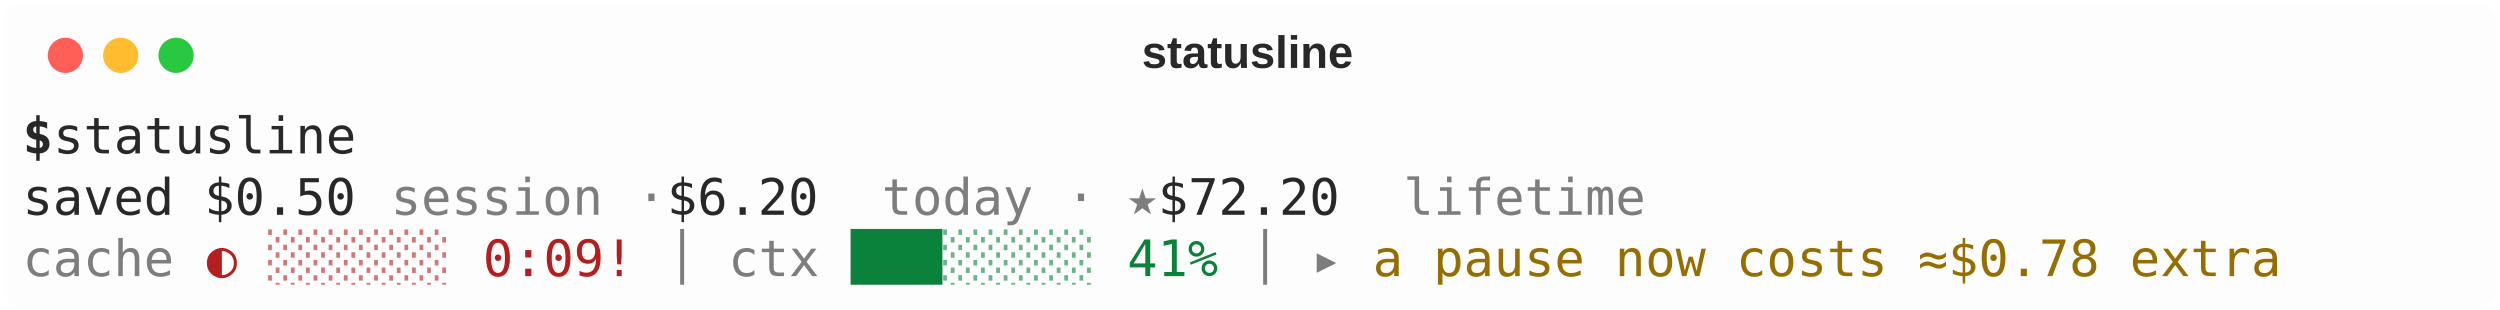
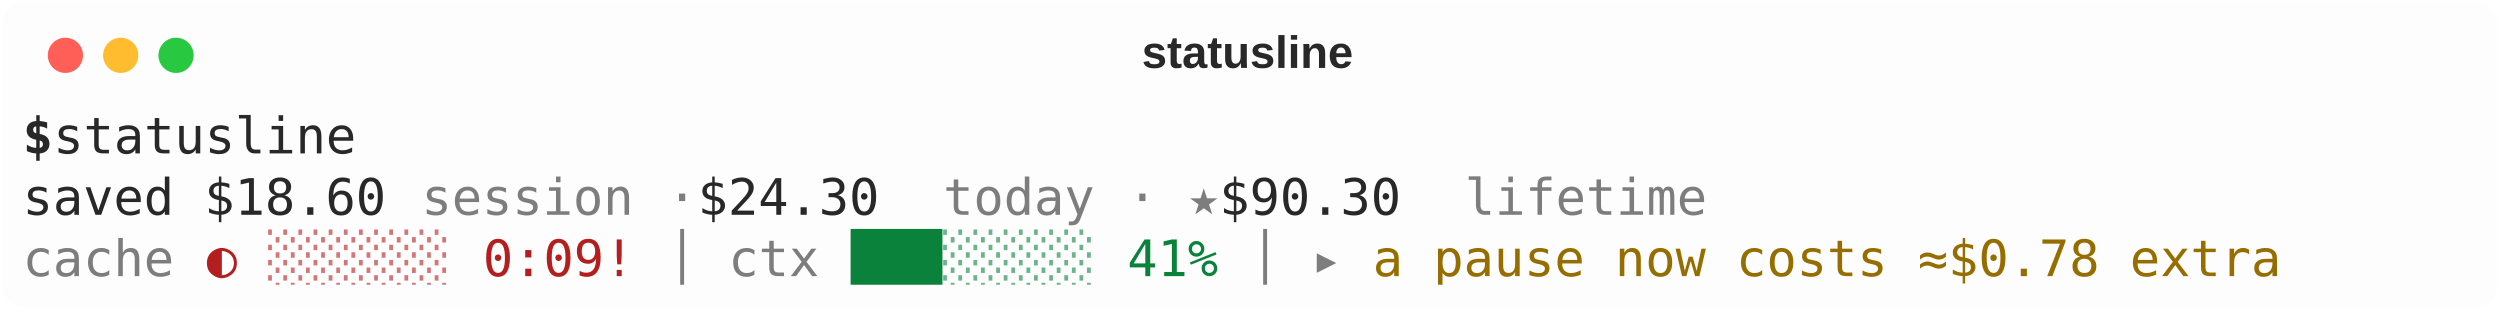
<svg xmlns="http://www.w3.org/2000/svg" class="rich-terminal" viewBox="0 0 994 123.2">
  <style>

    @font-face {
        font-family: "Fira Code";
        src: local("FiraCode-Regular"),
                url("https://cdnjs.cloudflare.com/ajax/libs/firacode/6.2.0/woff2/FiraCode-Regular.woff2") format("woff2"),
                url("https://cdnjs.cloudflare.com/ajax/libs/firacode/6.2.0/woff/FiraCode-Regular.woff") format("woff");
        font-style: normal;
        font-weight: 400;
    }
    @font-face {
        font-family: "Fira Code";
        src: local("FiraCode-Bold"),
                url("https://cdnjs.cloudflare.com/ajax/libs/firacode/6.2.0/woff2/FiraCode-Bold.woff2") format("woff2"),
                url("https://cdnjs.cloudflare.com/ajax/libs/firacode/6.2.0/woff/FiraCode-Bold.woff") format("woff");
        font-style: bold;
        font-weight: 700;
    }

-     .terminal-2415321387-matrix {
+     .terminal-321970583-matrix {
        font-family: Fira Code, monospace;
        font-size: 20px;
        line-height: 24.4px;
        font-variant-east-asian: full-width;
    }

-     .terminal-2415321387-title {
+     .terminal-321970583-title {
        font-size: 18px;
        font-weight: bold;
        font-family: arial;
    }

-     .terminal-2415321387-r1 { fill: #282828;font-weight: bold }
- .terminal-2415321387-r2 { fill: #282828 }
- .terminal-2415321387-r3 { fill: #7d7d7d }
- .terminal-2415321387-r4 { fill: #b41e1e }
- .terminal-2415321387-r5 { fill: #d17777 }
- .terminal-2415321387-r6 { fill: #0a823c }
- .terminal-2415321387-r7 { fill: #6bb389 }
- .terminal-2415321387-r8 { fill: #966e00 }
+     .terminal-321970583-r1 { fill: #282828;font-weight: bold }
+ .terminal-321970583-r2 { fill: #282828 }
+ .terminal-321970583-r3 { fill: #7d7d7d }
+ .terminal-321970583-r4 { fill: #b41e1e }
+ .terminal-321970583-r5 { fill: #d17777 }
+ .terminal-321970583-r6 { fill: #0a823c }
+ .terminal-321970583-r7 { fill: #6bb389 }
+ .terminal-321970583-r8 { fill: #966e00 }
    </style>
  <defs>
-     <clipPath id="terminal-2415321387-clip-terminal">
+     <clipPath id="terminal-321970583-clip-terminal">
      <rect x="0" y="0" width="975.0" height="72.2" />
    </clipPath>
-     <clipPath id="terminal-2415321387-line-0">
+     <clipPath id="terminal-321970583-line-0">
      <rect x="0" y="1.5" width="976" height="24.65" />
    </clipPath>
-     <clipPath id="terminal-2415321387-line-1">
+     <clipPath id="terminal-321970583-line-1">
      <rect x="0" y="25.9" width="976" height="24.65" />
    </clipPath>
  </defs>
  <rect fill="#fdfdfd" stroke="rgba(255,255,255,0.35)" stroke-width="1" x="1" y="1" width="992" height="121.2" rx="8" />
-   <text class="terminal-2415321387-title" fill="#282828" text-anchor="middle" x="496" y="27">statusline</text>
+   <text class="terminal-321970583-title" fill="#282828" text-anchor="middle" x="496" y="27">statusline</text>
  <g transform="translate(26,22)">
    <circle cx="0" cy="0" r="7" fill="#ff5f57" />
    <circle cx="22" cy="0" r="7" fill="#febc2e" />
    <circle cx="44" cy="0" r="7" fill="#28c840" />
  </g>
-   <g transform="translate(9, 41)" clip-path="url(#terminal-2415321387-clip-terminal)">
-     <g class="terminal-2415321387-matrix">
-       <text class="terminal-2415321387-r1" x="0" y="20" textLength="12.2" clip-path="url(#terminal-2415321387-line-0)">$</text>
-       <text class="terminal-2415321387-r2" x="12.2" y="20" textLength="134.2" clip-path="url(#terminal-2415321387-line-0)"> statusline</text>
-       <text class="terminal-2415321387-r2" x="976" y="20" textLength="12.2" clip-path="url(#terminal-2415321387-line-0)">
+   <g transform="translate(9, 41)" clip-path="url(#terminal-321970583-clip-terminal)">
+     <g class="terminal-321970583-matrix">
+       <text class="terminal-321970583-r1" x="0" y="20" textLength="12.2" clip-path="url(#terminal-321970583-line-0)">$</text>
+       <text class="terminal-321970583-r2" x="12.2" y="20" textLength="134.2" clip-path="url(#terminal-321970583-line-0)"> statusline</text>
+       <text class="terminal-321970583-r2" x="976" y="20" textLength="12.2" clip-path="url(#terminal-321970583-line-0)">
</text>
-       <text class="terminal-2415321387-r2" x="0" y="44.4" textLength="146.4" clip-path="url(#terminal-2415321387-line-1)">saved $0.50 </text>
-       <text class="terminal-2415321387-r3" x="146.4" y="44.4" textLength="85.4" clip-path="url(#terminal-2415321387-line-1)">session</text>
-       <text class="terminal-2415321387-r3" x="244" y="44.4" textLength="12.2" clip-path="url(#terminal-2415321387-line-1)">·</text>
-       <text class="terminal-2415321387-r2" x="256.2" y="44.4" textLength="85.4" clip-path="url(#terminal-2415321387-line-1)"> $6.20 </text>
-       <text class="terminal-2415321387-r3" x="341.6" y="44.4" textLength="61" clip-path="url(#terminal-2415321387-line-1)">today</text>
-       <text class="terminal-2415321387-r3" x="414.8" y="44.4" textLength="12.2" clip-path="url(#terminal-2415321387-line-1)">·</text>
-       <text class="terminal-2415321387-r3" x="439.2" y="44.4" textLength="12.2" clip-path="url(#terminal-2415321387-line-1)">★</text>
-       <text class="terminal-2415321387-r2" x="451.4" y="44.4" textLength="97.6" clip-path="url(#terminal-2415321387-line-1)"> $72.20 </text>
-       <text class="terminal-2415321387-r3" x="549" y="44.4" textLength="97.6" clip-path="url(#terminal-2415321387-line-1)">lifetime</text>
-       <text class="terminal-2415321387-r2" x="976" y="44.4" textLength="12.2" clip-path="url(#terminal-2415321387-line-1)">
+       <text class="terminal-321970583-r2" x="0" y="44.4" textLength="158.6" clip-path="url(#terminal-321970583-line-1)">saved $18.60 </text>
+       <text class="terminal-321970583-r3" x="158.6" y="44.4" textLength="85.4" clip-path="url(#terminal-321970583-line-1)">session</text>
+       <text class="terminal-321970583-r3" x="256.2" y="44.4" textLength="12.2" clip-path="url(#terminal-321970583-line-1)">·</text>
+       <text class="terminal-321970583-r2" x="268.4" y="44.4" textLength="97.6" clip-path="url(#terminal-321970583-line-1)"> $24.30 </text>
+       <text class="terminal-321970583-r3" x="366" y="44.4" textLength="61" clip-path="url(#terminal-321970583-line-1)">today</text>
+       <text class="terminal-321970583-r3" x="439.2" y="44.4" textLength="12.2" clip-path="url(#terminal-321970583-line-1)">·</text>
+       <text class="terminal-321970583-r3" x="463.6" y="44.4" textLength="12.2" clip-path="url(#terminal-321970583-line-1)">★</text>
+       <text class="terminal-321970583-r2" x="475.8" y="44.4" textLength="97.6" clip-path="url(#terminal-321970583-line-1)"> $90.30 </text>
+       <text class="terminal-321970583-r3" x="573.4" y="44.4" textLength="97.6" clip-path="url(#terminal-321970583-line-1)">lifetime</text>
+       <text class="terminal-321970583-r2" x="976" y="44.4" textLength="12.2" clip-path="url(#terminal-321970583-line-1)">
</text>
-       <text class="terminal-2415321387-r3" x="0" y="68.8" textLength="61" clip-path="url(#terminal-2415321387-line-2)">cache</text>
-       <text class="terminal-2415321387-r4" x="73.2" y="68.8" textLength="12.2" clip-path="url(#terminal-2415321387-line-2)">◐</text>
-       <text class="terminal-2415321387-r5" x="97.6" y="68.8" textLength="73.2" clip-path="url(#terminal-2415321387-line-2)">░░░░░░</text>
-       <text class="terminal-2415321387-r4" x="183" y="68.8" textLength="61" clip-path="url(#terminal-2415321387-line-2)">0:09!</text>
-       <text class="terminal-2415321387-r3" x="256.2" y="68.8" textLength="12.2" clip-path="url(#terminal-2415321387-line-2)">│</text>
-       <text class="terminal-2415321387-r3" x="280.6" y="68.8" textLength="36.6" clip-path="url(#terminal-2415321387-line-2)">ctx</text>
-       <text class="terminal-2415321387-r6" x="329.4" y="68.8" textLength="36.6" clip-path="url(#terminal-2415321387-line-2)">███</text>
-       <text class="terminal-2415321387-r7" x="366" y="68.8" textLength="61" clip-path="url(#terminal-2415321387-line-2)">░░░░░</text>
-       <text class="terminal-2415321387-r6" x="439.2" y="68.8" textLength="36.6" clip-path="url(#terminal-2415321387-line-2)">41%</text>
-       <text class="terminal-2415321387-r3" x="488" y="68.8" textLength="12.2" clip-path="url(#terminal-2415321387-line-2)">│</text>
-       <text class="terminal-2415321387-r3" x="512.4" y="68.8" textLength="12.2" clip-path="url(#terminal-2415321387-line-2)">▸</text>
-       <text class="terminal-2415321387-r8" x="536.8" y="68.8" textLength="366" clip-path="url(#terminal-2415321387-line-2)">a pause now costs ≈$0.78 extra</text>
-       <text class="terminal-2415321387-r2" x="976" y="68.8" textLength="12.2" clip-path="url(#terminal-2415321387-line-2)">
+       <text class="terminal-321970583-r3" x="0" y="68.8" textLength="61" clip-path="url(#terminal-321970583-line-2)">cache</text>
+       <text class="terminal-321970583-r4" x="73.2" y="68.8" textLength="12.2" clip-path="url(#terminal-321970583-line-2)">◐</text>
+       <text class="terminal-321970583-r5" x="97.6" y="68.8" textLength="73.2" clip-path="url(#terminal-321970583-line-2)">░░░░░░</text>
+       <text class="terminal-321970583-r4" x="183" y="68.8" textLength="61" clip-path="url(#terminal-321970583-line-2)">0:09!</text>
+       <text class="terminal-321970583-r3" x="256.2" y="68.8" textLength="12.2" clip-path="url(#terminal-321970583-line-2)">│</text>
+       <text class="terminal-321970583-r3" x="280.6" y="68.8" textLength="36.6" clip-path="url(#terminal-321970583-line-2)">ctx</text>
+       <text class="terminal-321970583-r6" x="329.4" y="68.8" textLength="36.6" clip-path="url(#terminal-321970583-line-2)">███</text>
+       <text class="terminal-321970583-r7" x="366" y="68.8" textLength="61" clip-path="url(#terminal-321970583-line-2)">░░░░░</text>
+       <text class="terminal-321970583-r6" x="439.2" y="68.8" textLength="36.6" clip-path="url(#terminal-321970583-line-2)">41%</text>
+       <text class="terminal-321970583-r3" x="488" y="68.8" textLength="12.2" clip-path="url(#terminal-321970583-line-2)">│</text>
+       <text class="terminal-321970583-r3" x="512.4" y="68.8" textLength="12.2" clip-path="url(#terminal-321970583-line-2)">▸</text>
+       <text class="terminal-321970583-r8" x="536.8" y="68.8" textLength="366" clip-path="url(#terminal-321970583-line-2)">a pause now costs ≈$0.78 extra</text>
+       <text class="terminal-321970583-r2" x="976" y="68.8" textLength="12.2" clip-path="url(#terminal-321970583-line-2)">
</text>
    </g>
  </g>
</svg>
